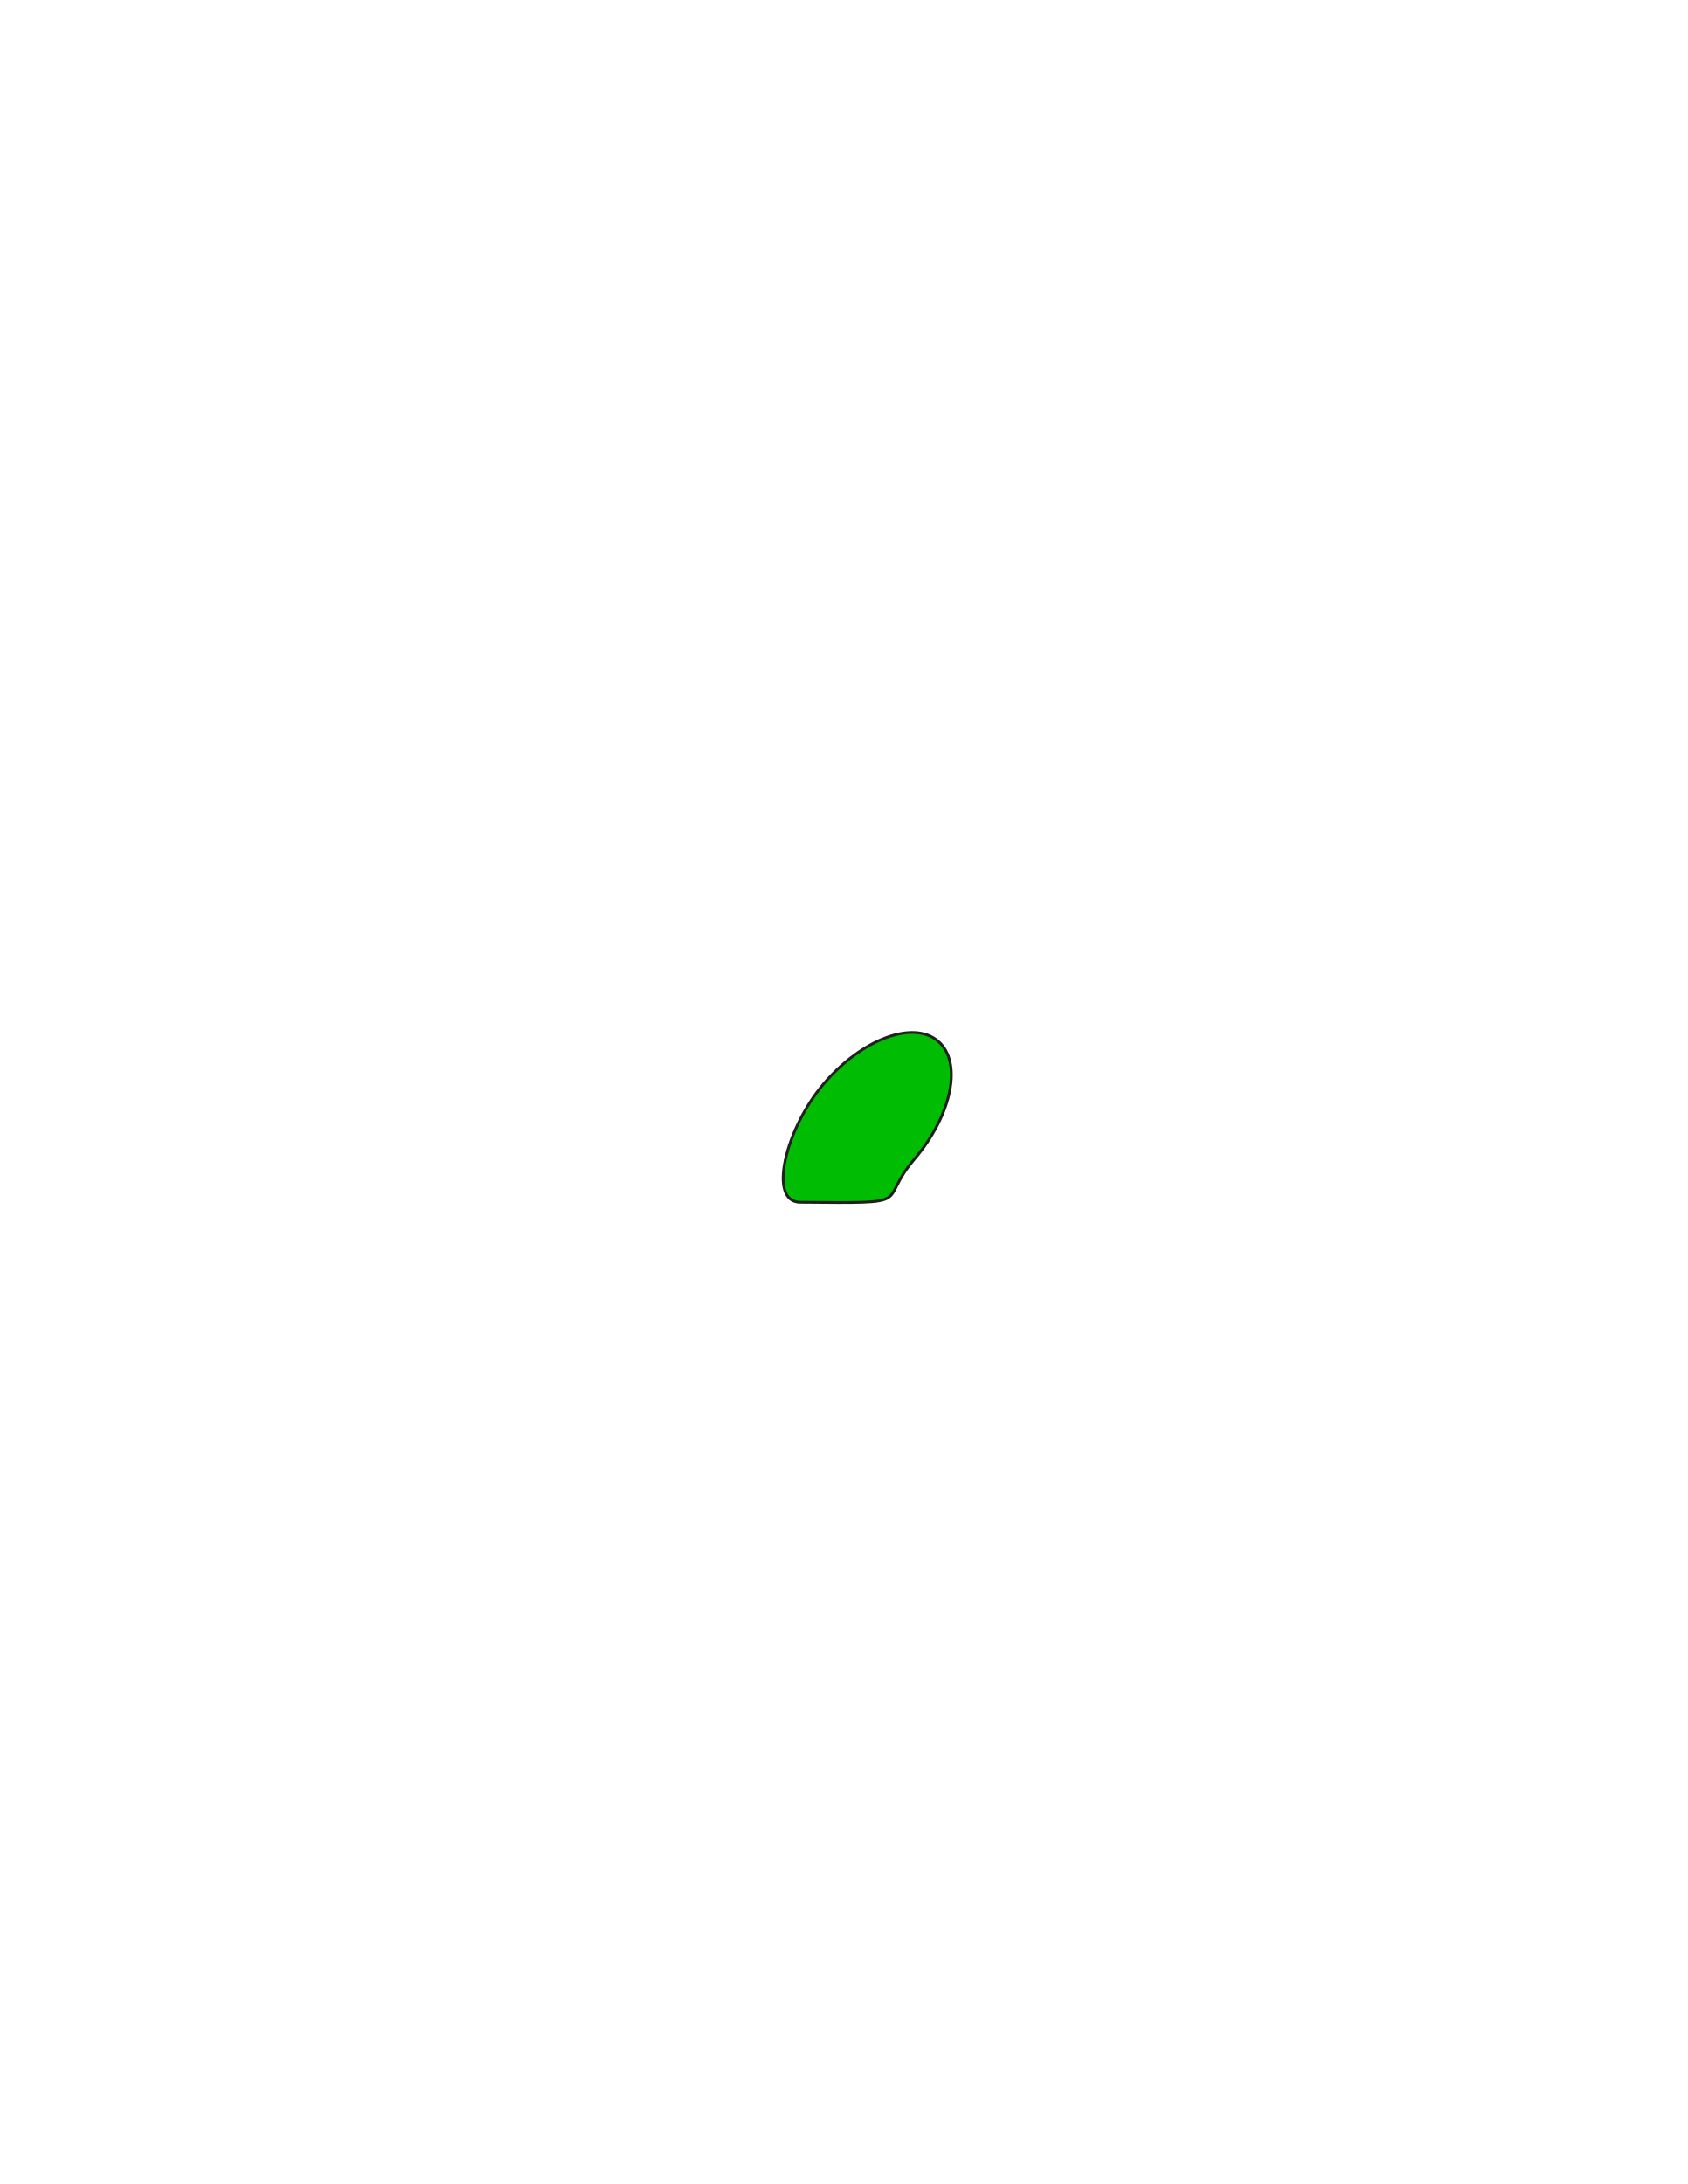
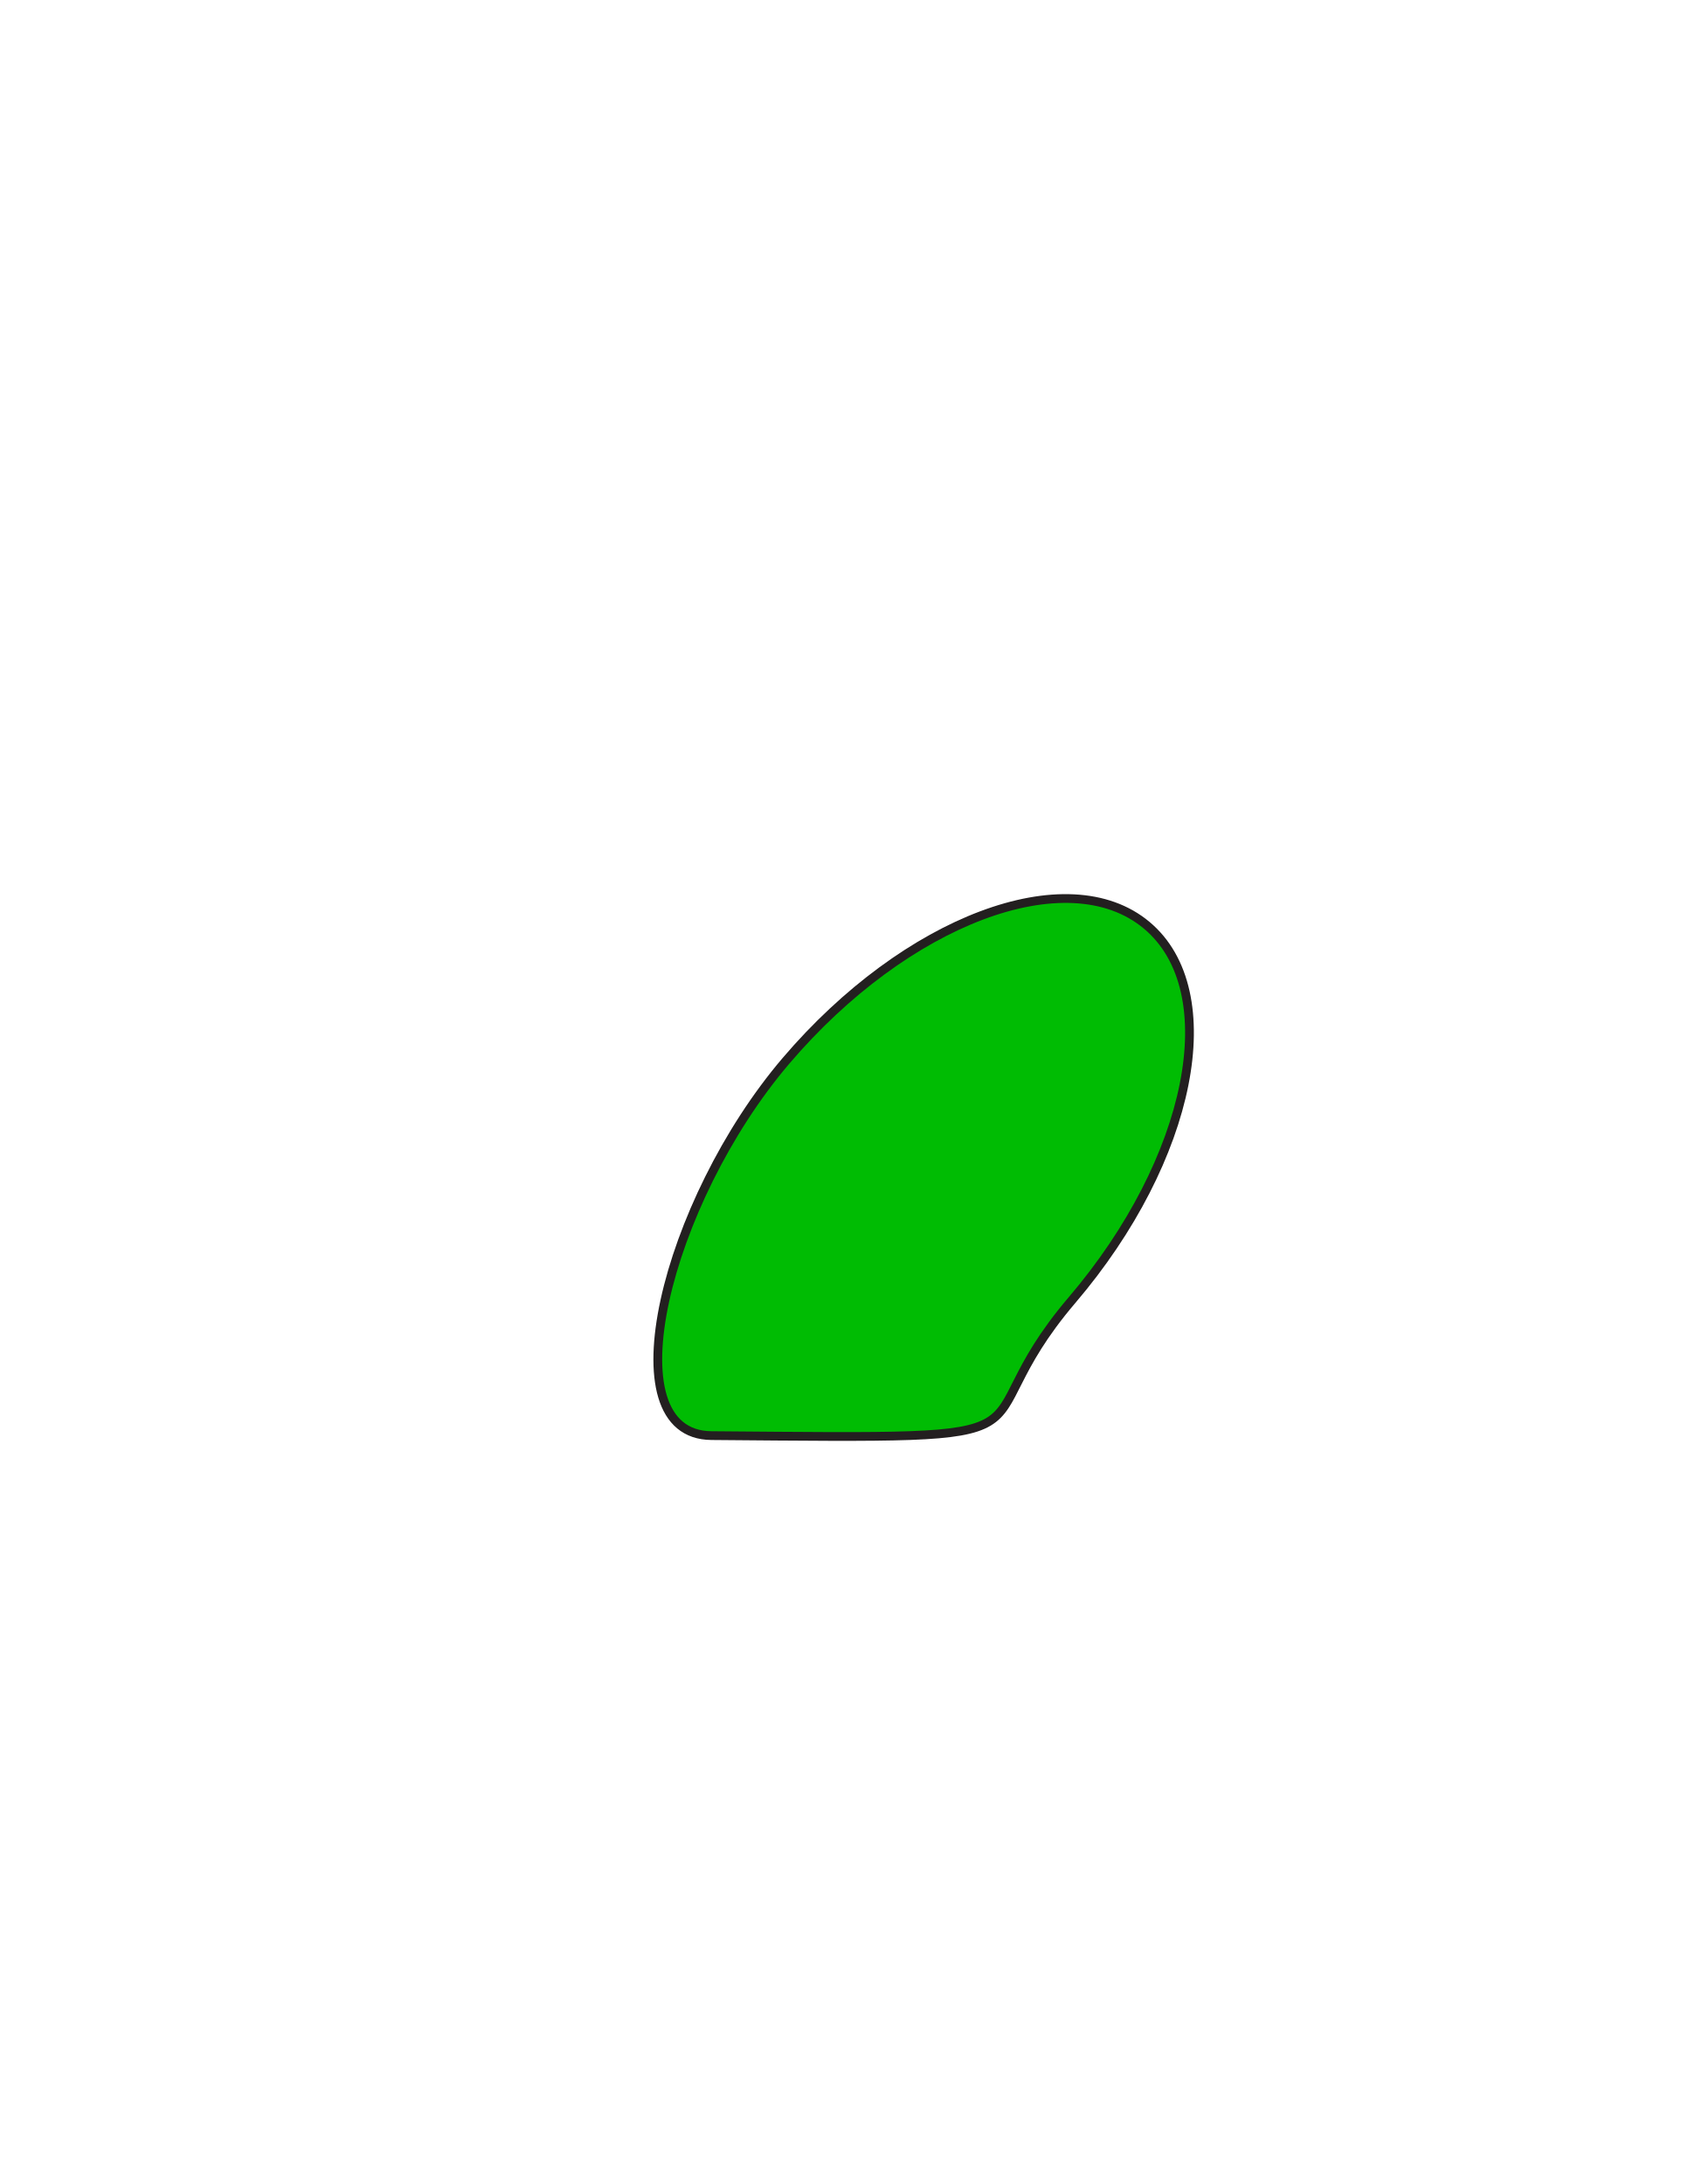
<svg xmlns="http://www.w3.org/2000/svg" version="1.1" id="Layer_1" x="0px" y="0px" width="612px" height="792px" viewBox="0 0 612 792" enable-background="new 0 0 612 792" xml:space="preserve">
-   <rect x="264.5" y="357.651" fill-opacity="0" fill="#231F20" width="81" height="78.206" />
-   <path class="primary_color" id="PRIMARY_2_" fill="#00BC03" stroke="#231F20" stroke-width="1.005" stroke-miterlimit="10" d="M340.047,377.473  c9.064,7.569,5.236,26.806-8.551,42.964c-13.789,16.158,2.006,15.91-41.382,15.549c-11.863-0.099-5.235-26.806,8.553-42.964  C312.455,376.864,330.98,369.901,340.047,377.473z" />
+   <rect x="177" y="272.816" fill-opacity="0" fill="#231F20" width="256" height="247.38" />
+   <path id="PRIMARY_2_" fill="#00BC03" stroke="#231F20" stroke-width="3.179" stroke-miterlimit="10" d="M415.766,335.516  c28.648,23.943,16.549,84.792-27.024,135.905c-43.581,51.111,6.339,50.326-130.789,49.184  c-37.492-0.312-16.546-84.791,27.031-135.905C328.562,333.588,387.111,311.565,415.766,335.516z" />
</svg>
